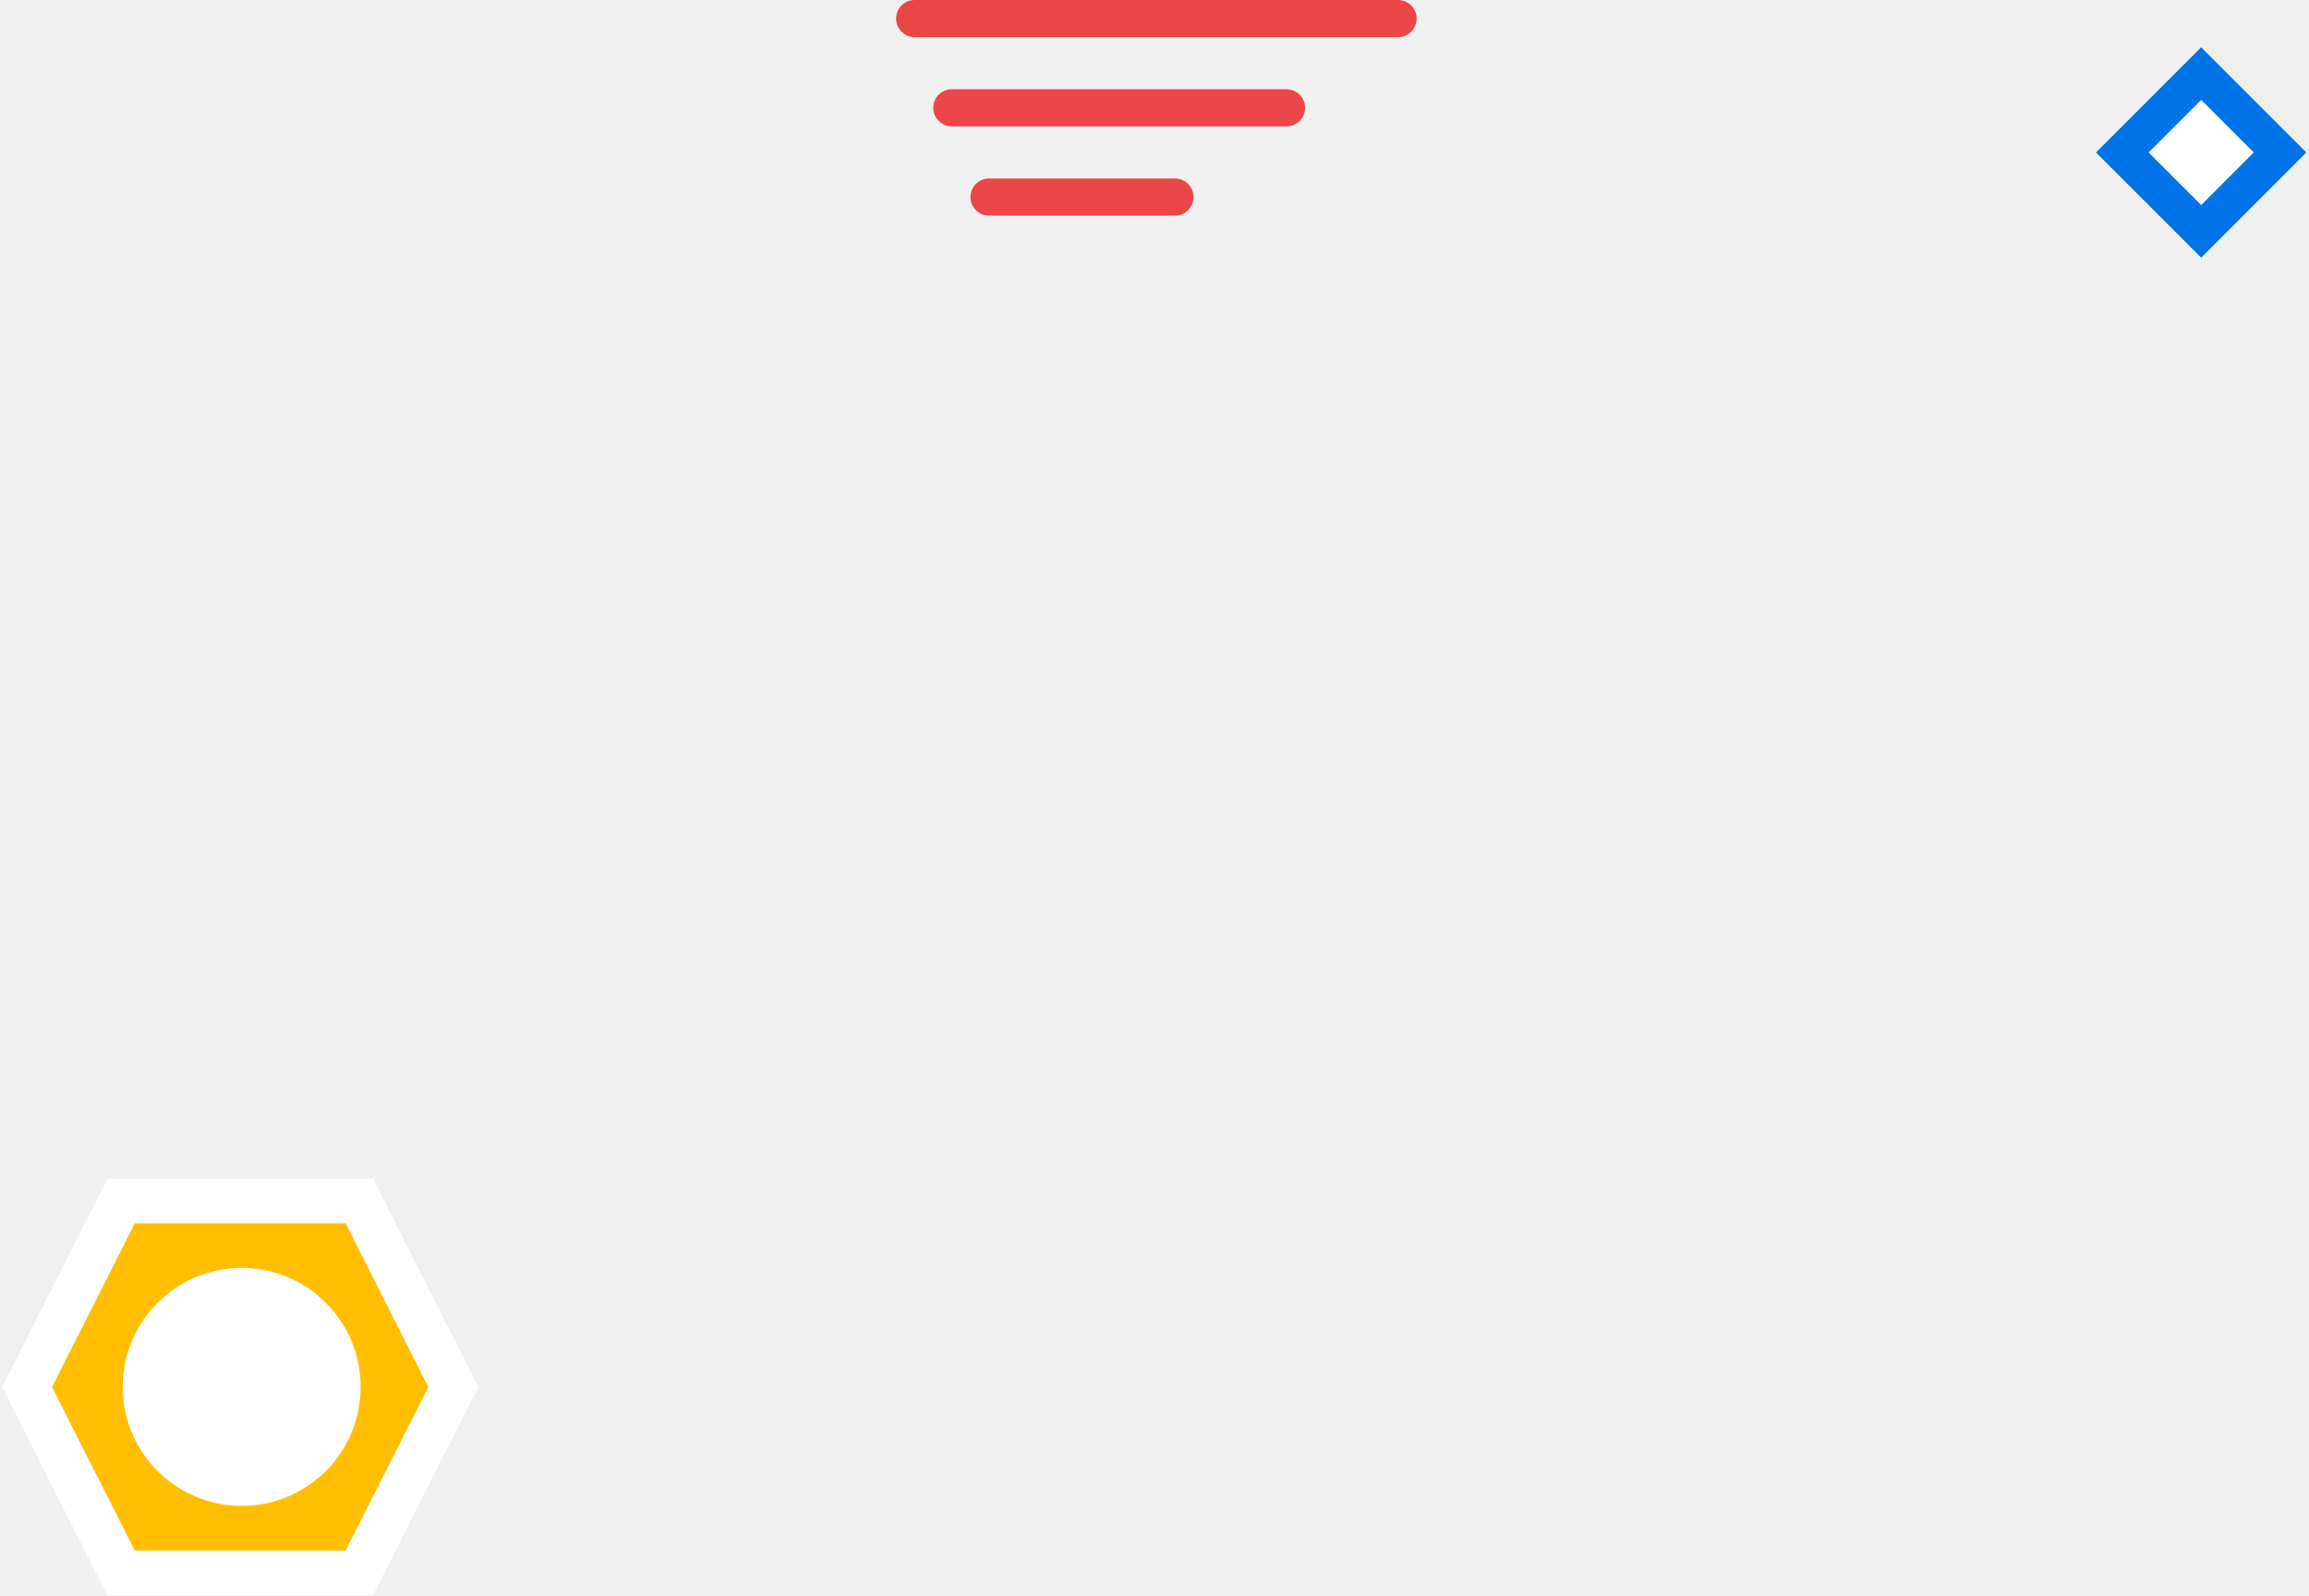
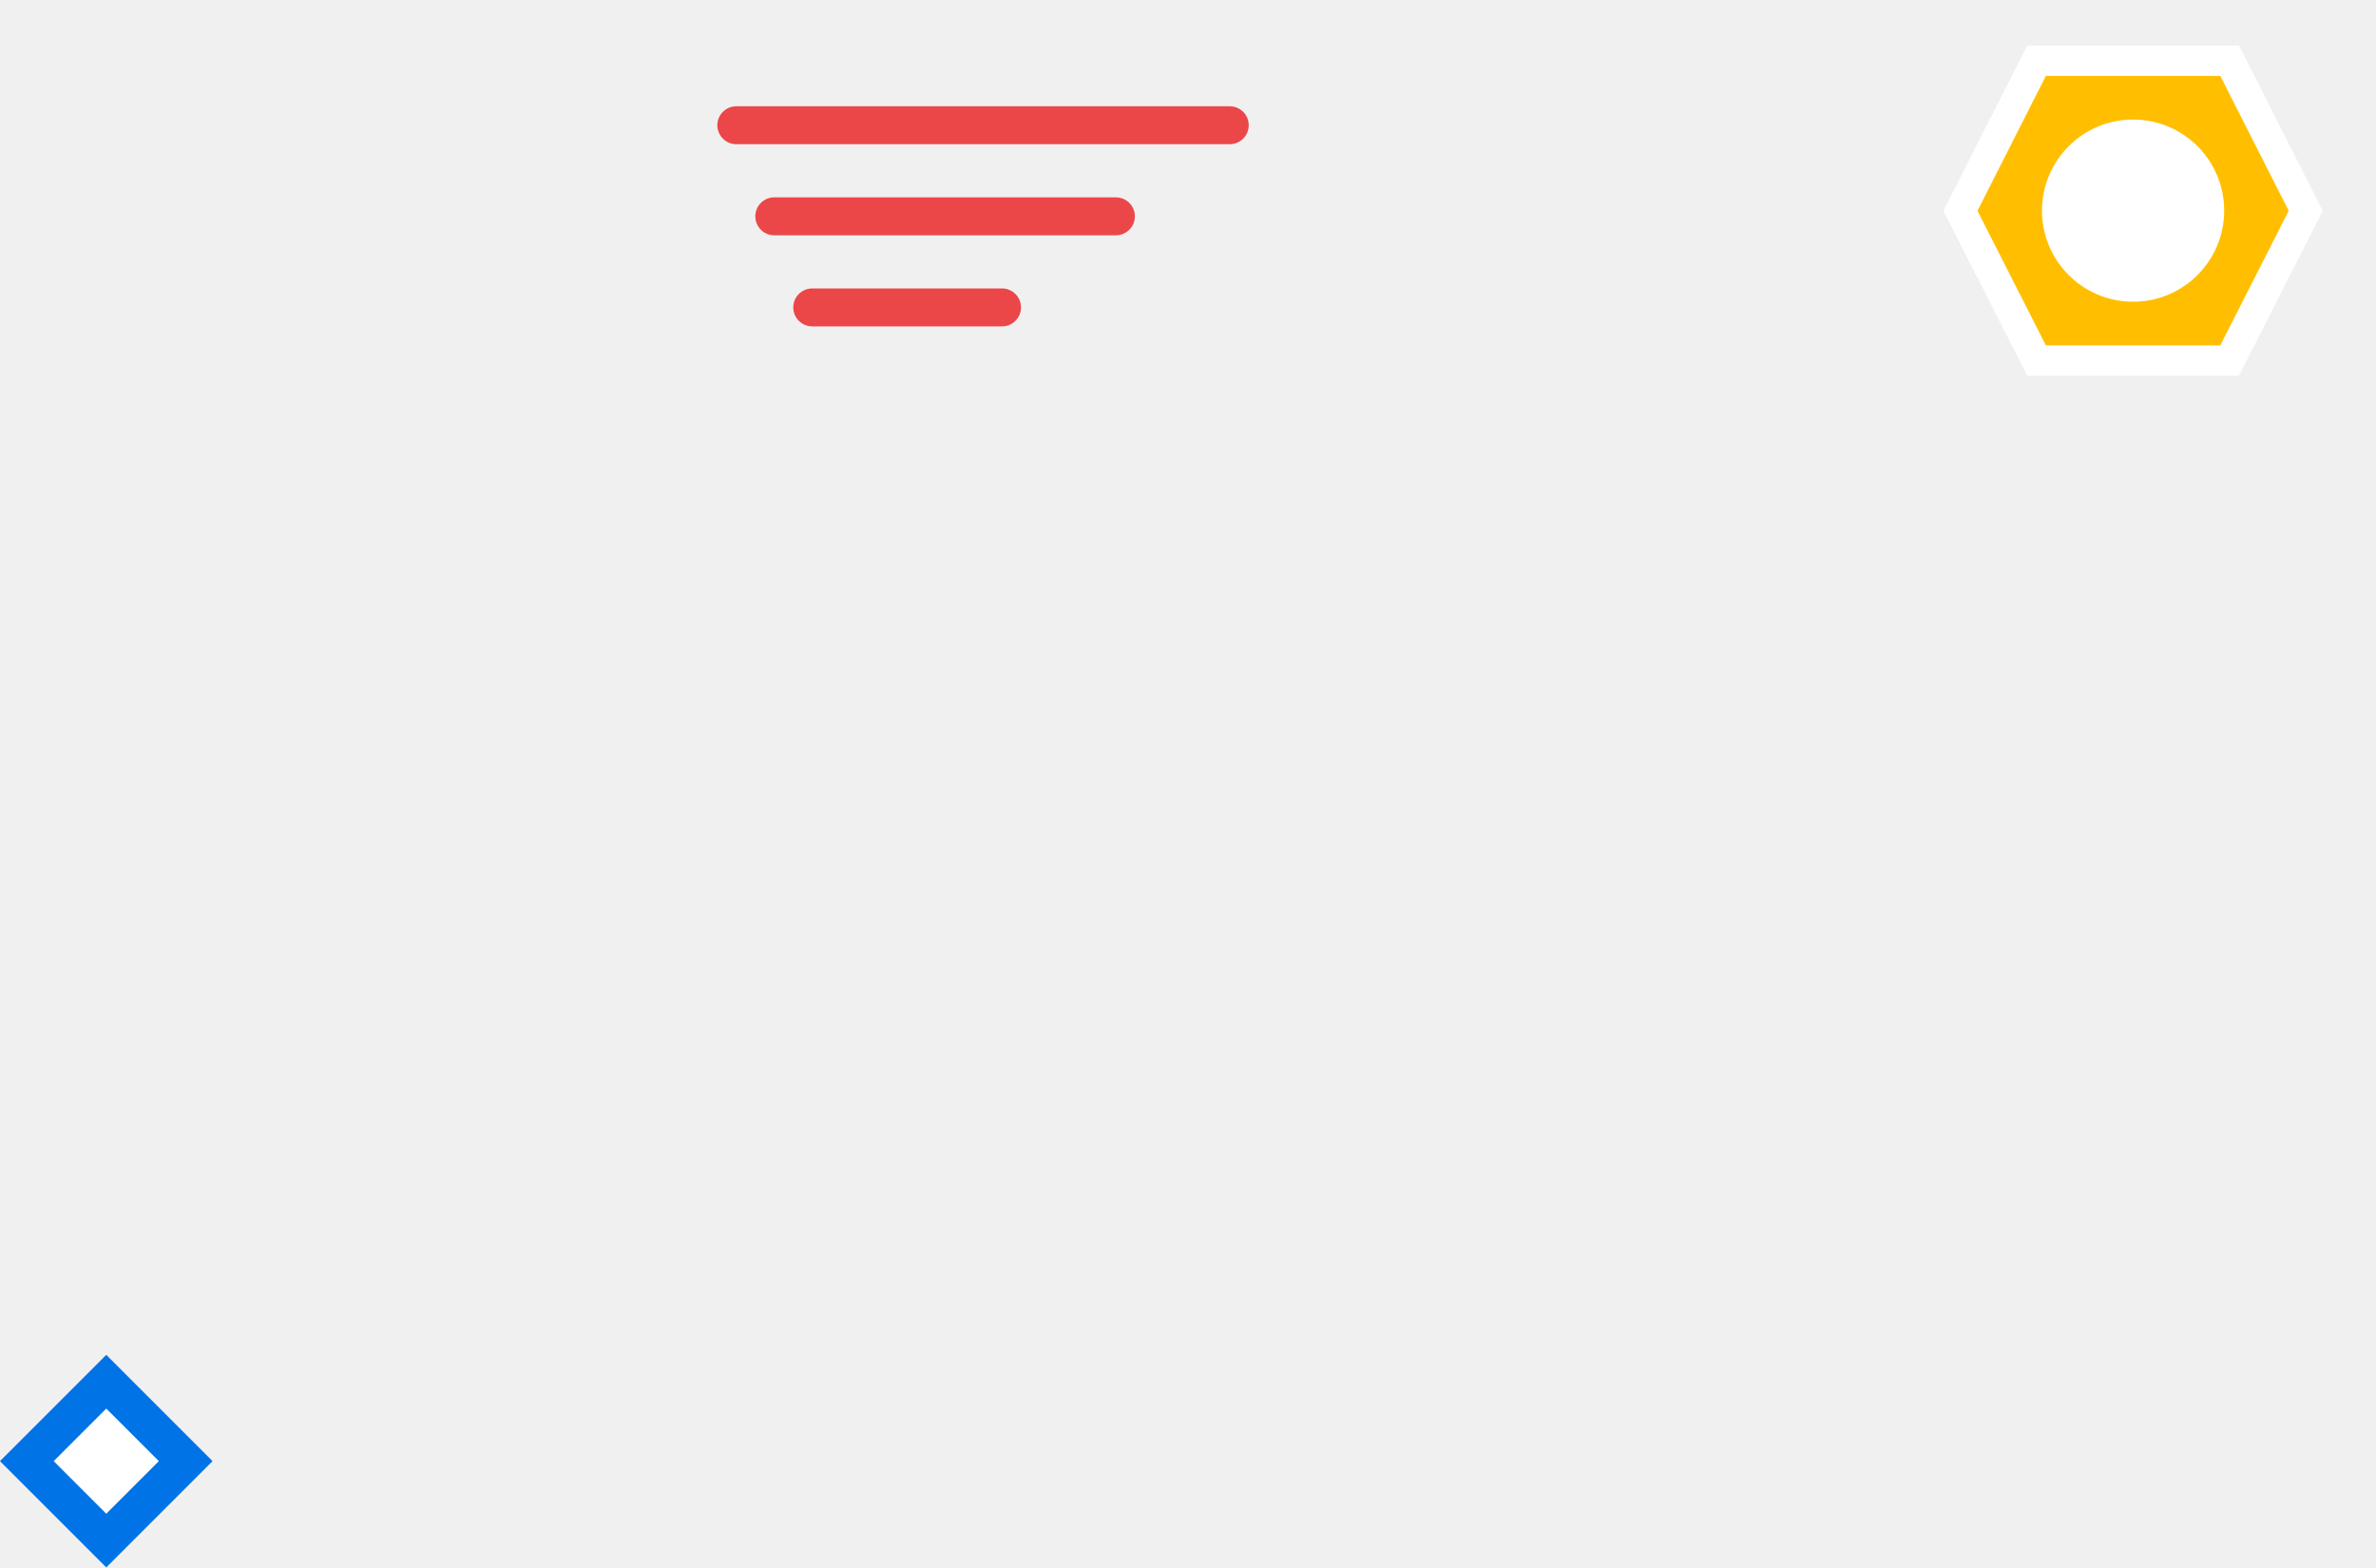
- <svg xmlns="http://www.w3.org/2000/svg" width="621" height="429" viewBox="0 0 621 429" fill="none">
-   <rect x="241" width="140" height="10" rx="5" fill="#EB4748" />
-   <rect x="251" y="24" width="100" height="10" rx="5" fill="#EB4748" />
-   <rect x="261" y="48" width="60" height="10" rx="5" fill="#EB4748" />
-   <rect x="570.786" y="41" width="30" height="30" transform="rotate(-45 570.786 41)" fill="white" stroke="#0073E6" stroke-width="10" />
-   <path d="M8.644 370.353L7.277 373.061L8.647 375.767L30.888 419.71L32.554 423H36.242H92.958H96.646L98.312 419.71L120.553 375.767L121.923 373.061L120.556 370.353L98.314 326.296L96.65 323H92.958H36.242H32.55L30.886 326.296L8.644 370.353Z" fill="#FFBF00" stroke="white" stroke-width="12" />
-   <circle cx="65" cy="373" r="32" fill="white" />
+ <svg xmlns="http://www.w3.org/2000/svg" width="626" height="413" viewBox="0 0 626 413" fill="none">
+   <rect x="189" y="28" width="140" height="10" rx="5" fill="#EB4748" />
+   <rect x="199" y="52" width="100" height="10" rx="5" fill="#EB4748" />
+   <rect x="209" y="76" width="60" height="10" rx="5" fill="#EB4748" />
+   <path d="M7.071 385L28 364.071L48.929 385L28 405.929L7.071 385Z" fill="white" stroke="#0073E6" stroke-width="10" />
+   <path d="M517.432 53.737L516.514 55.549L517.434 57.359L535.456 92.813L536.568 95H539.022H584.978H587.432L588.544 92.813L606.566 57.359L607.486 55.549L606.568 53.737L588.546 18.191L587.435 16H584.978H539.022H536.565L535.454 18.191L517.432 53.737Z" fill="#FFBF00" stroke="white" stroke-width="8" />
+   <circle cx="562" cy="55.5" r="24" fill="white" />
</svg>
